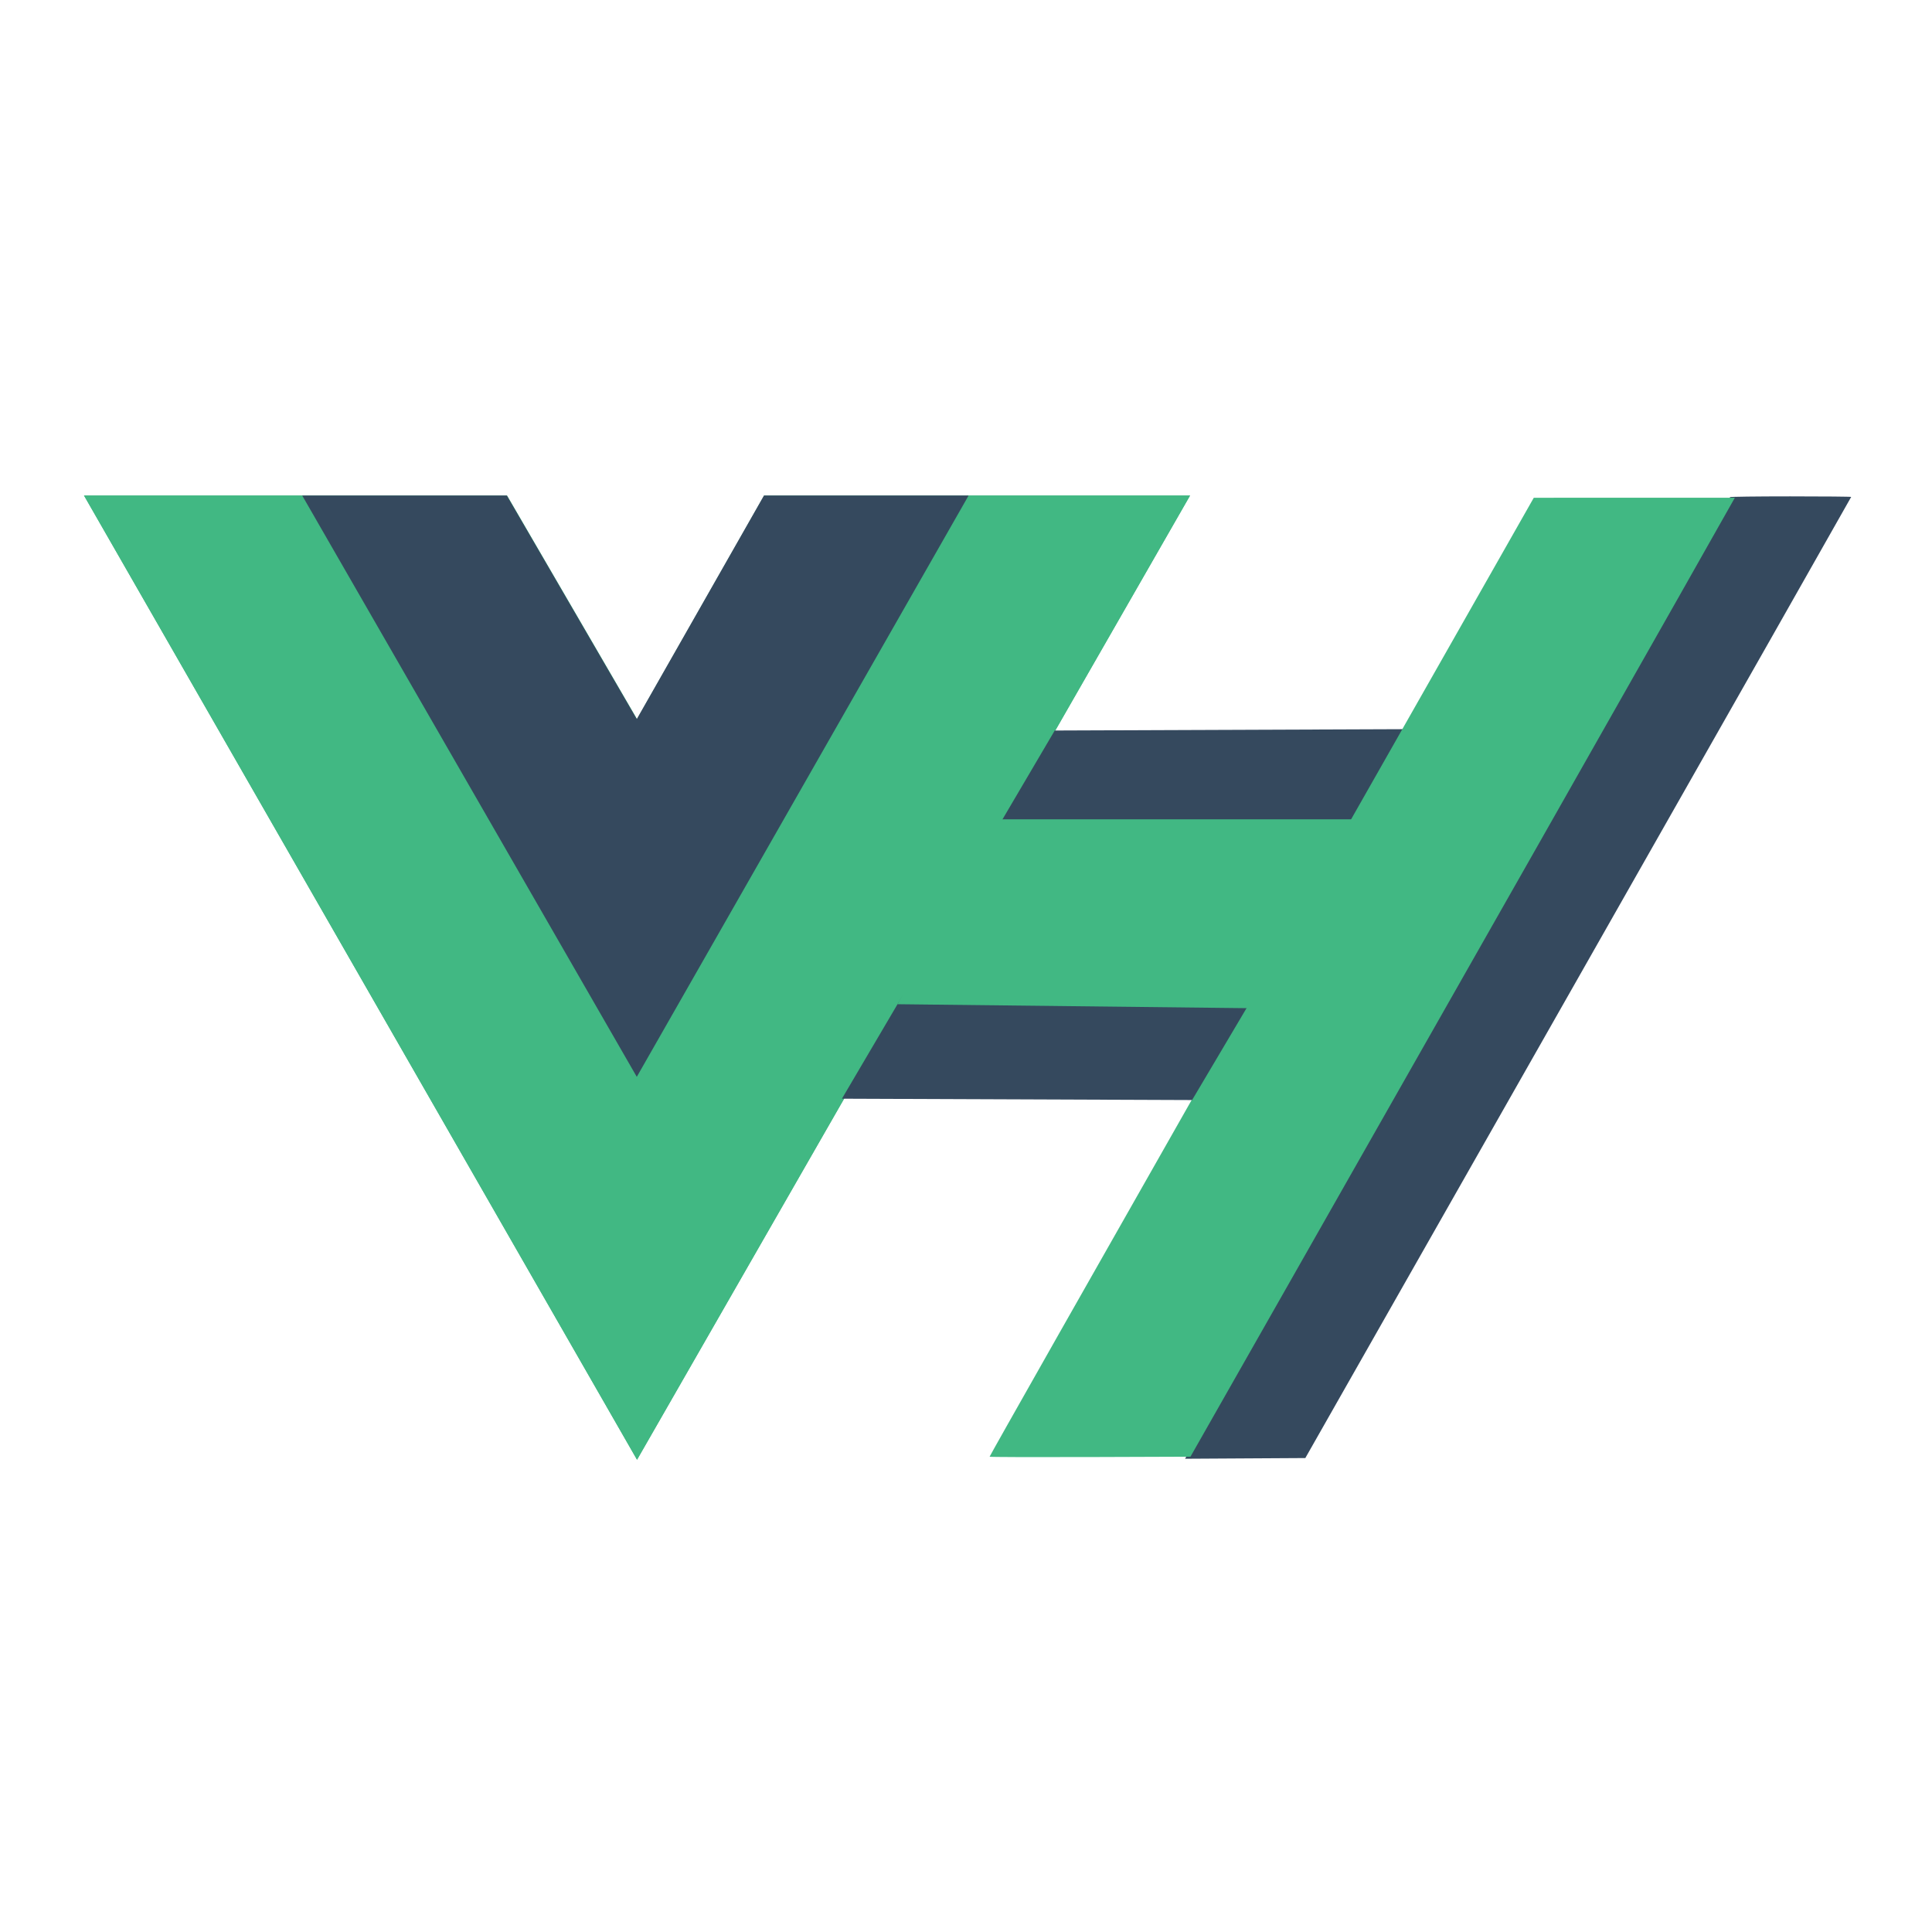
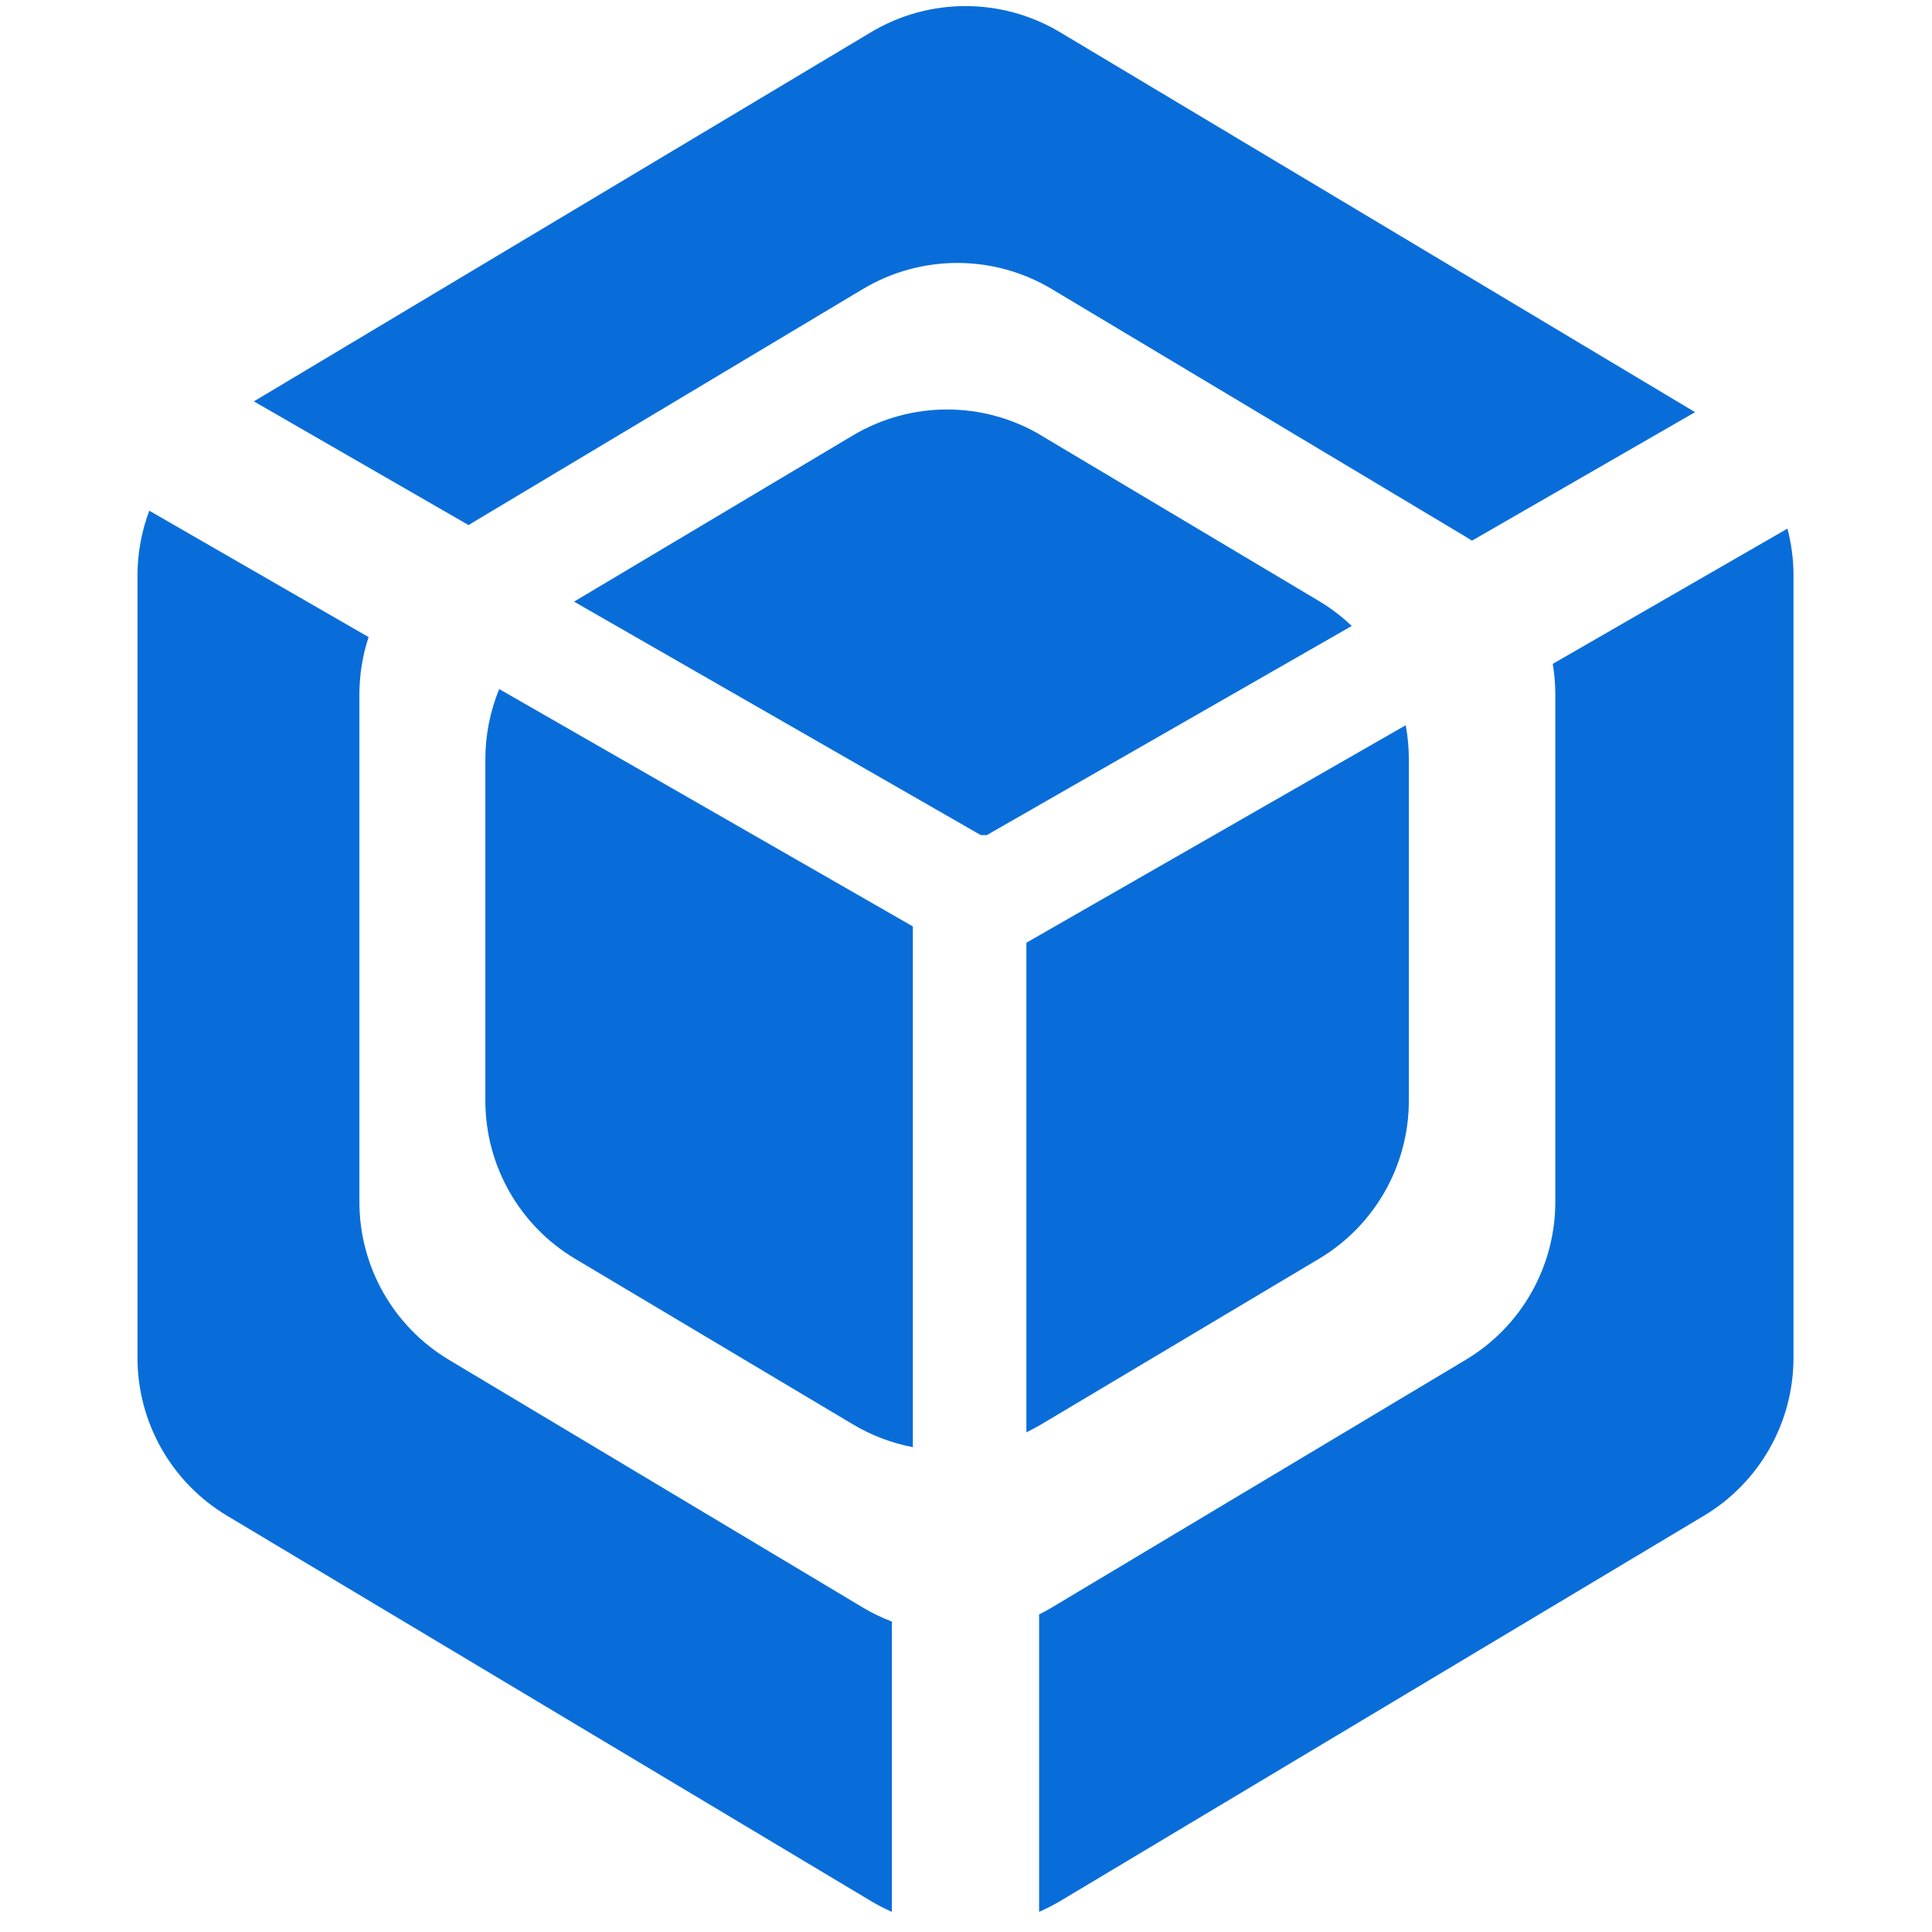
- <svg xmlns="http://www.w3.org/2000/svg" width="1200" height="1200" class="icon" viewBox="0 0 3280.944 2800">
-   <path fill="#41b883" d="M1645.332 601.004h375.675L1081.82 2238.478 142.636 601.004h718.477l220.708 379.704 216.013-379.704z" />
-   <path fill="#41b883" d="M142.636 601.004l939.185 1637.474 939.186-1637.474h-375.675l-563.51 982.484-568.208-982.484z" />
-   <path fill="#35495e" d="M513.188 601.004l568.207 987.23 563.511-987.23h-347.498l-216.013 379.704-220.708-379.704zM1607.792 1311.83l594.678 2.293 187.353-316.325-598.662 2.292zM2198.506 1909.57C2867.436 732.7 2939.502 605.426 2937.874 603.78c-.715-.723 45.303-1.314 102.262-1.314s103.562.428 103.562.951c0 .523-208.57 367.978-463.491 816.567L2216.715 2235.6l-102.1.596-102.102.596z" />
-   <path fill="#41b883" d="M1680.563 2233.328c0-1.34 168.208-298.145 440.375-777.048a4135645.775 4135645.775 0 00337.619-594.19l146.13-257.25 170.746-.04 170.747-.04-5.536 9.741c-3.044 5.358-43.727 77.302-90.407 159.875-85.356 150.992-337.562 595.163-656.602 1156.373l-172 302.559-170.536.588c-93.795.322-170.536.069-170.536-.567z" />
-   <path fill="#35495e" d="M1429.783 1625.351l594.679 2.292 187.353-316.324-598.662 2.292z" />
-   <path fill="#41b883" d="M1524.207 1464.903l608.285 6.877 173.746-320.909h-619.072z" />
+ <svg xmlns="http://www.w3.org/2000/svg" t="1744725216145" class="icon" viewBox="0 0 1024 1024" version="1.1" p-id="5281" width="200" height="200">
+   <path d="M79.114 270.679l116.25 66.995a97.178 97.178 0 0 0-4.874 30.577v268.723a97.531 97.531 0 0 0 47.396 83.727l219.428 131.313a97.28 97.28 0 0 0 15.411 7.46v153.846a97.638 97.638 0 0 1-11.069-5.704L120.32 803.348a97.516 97.516 0 0 1-47.447-83.625v-414.72c0-11.894 2.196-23.501 6.246-34.324z m871.475 34.324v414.674a97.526 97.526 0 0 1-47.447 83.671L561.818 1007.667c-3.61 2.099-7.316 3.999-11.069 5.658v-157.645c2.289-1.126 4.531-2.345 6.728-3.661l219.428-131.313a97.531 97.531 0 0 0 47.442-83.727V368.251a97.07 97.07 0 0 0-1.362-16.384l124.39-71.68c2.099 7.997 3.226 16.333 3.226 24.817zM561.818 17.065l336.599 201.39-118.246 68.116c-1.075-0.701-2.166-1.382-3.267-2.048l-219.428-131.313a97.526 97.526 0 0 0-100.157 0L248.32 278.282l-113.761-65.536L461.655 17.065a97.526 97.526 0 0 1 100.157 0z" p-id="5282" fill="#096dd9" />
+   <path d="M264.607 365.225L483.84 491.034v275.988a97.341 97.341 0 0 1-31.795-12.093L304.794 667.162a97.526 97.526 0 0 1-47.544-83.773V402.381c0-12.969 2.586-25.549 7.311-37.156h0.051z m482.109 37.156v181.007c0 34.355-18.079 66.181-47.59 83.773l-147.215 87.767c-2.58 1.516-5.217 2.929-7.9 4.25V499.661l201.047-115.272c1.111 5.939 1.664 11.955 1.659 17.992z m-194.806-171.54l147.261 87.772a97.536 97.536 0 0 1 17.265 13.164l-193.393 110.838h-3.215L304.297 318.904l0.492-0.343L452.045 230.789a97.526 97.526 0 0 1 99.86 0v0.051z" p-id="5283" fill="#096dd9" />
</svg>
